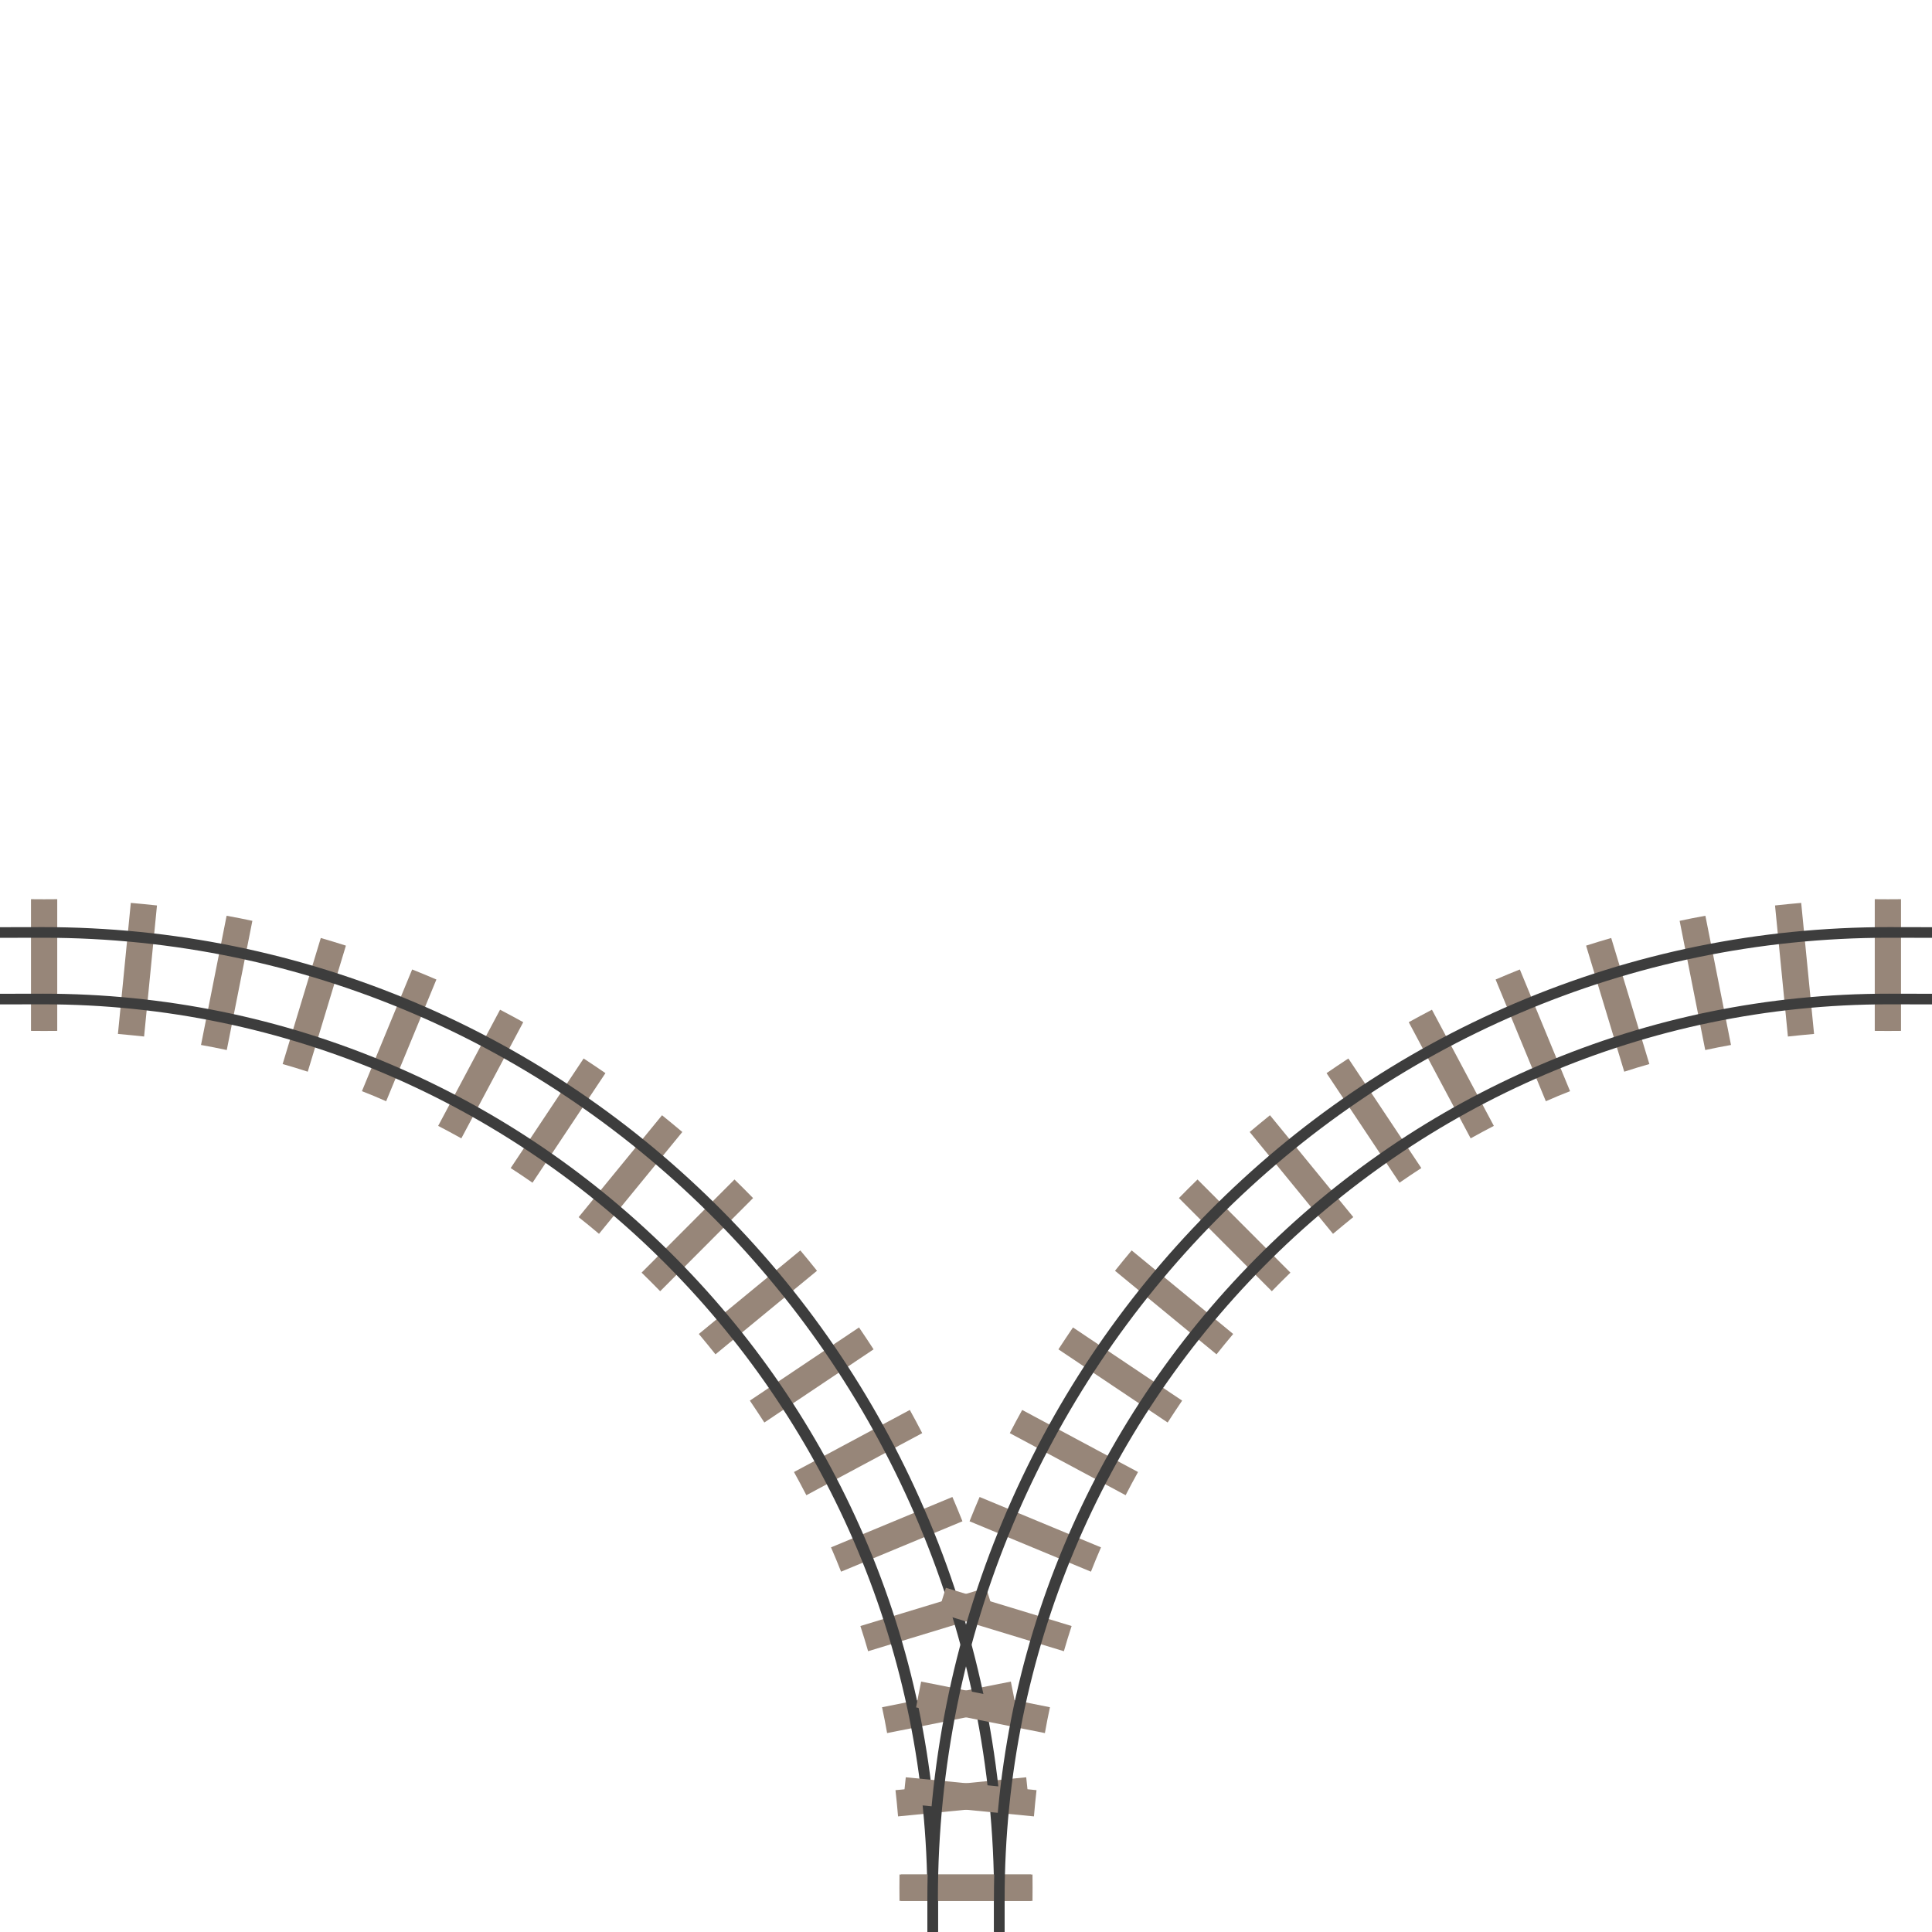
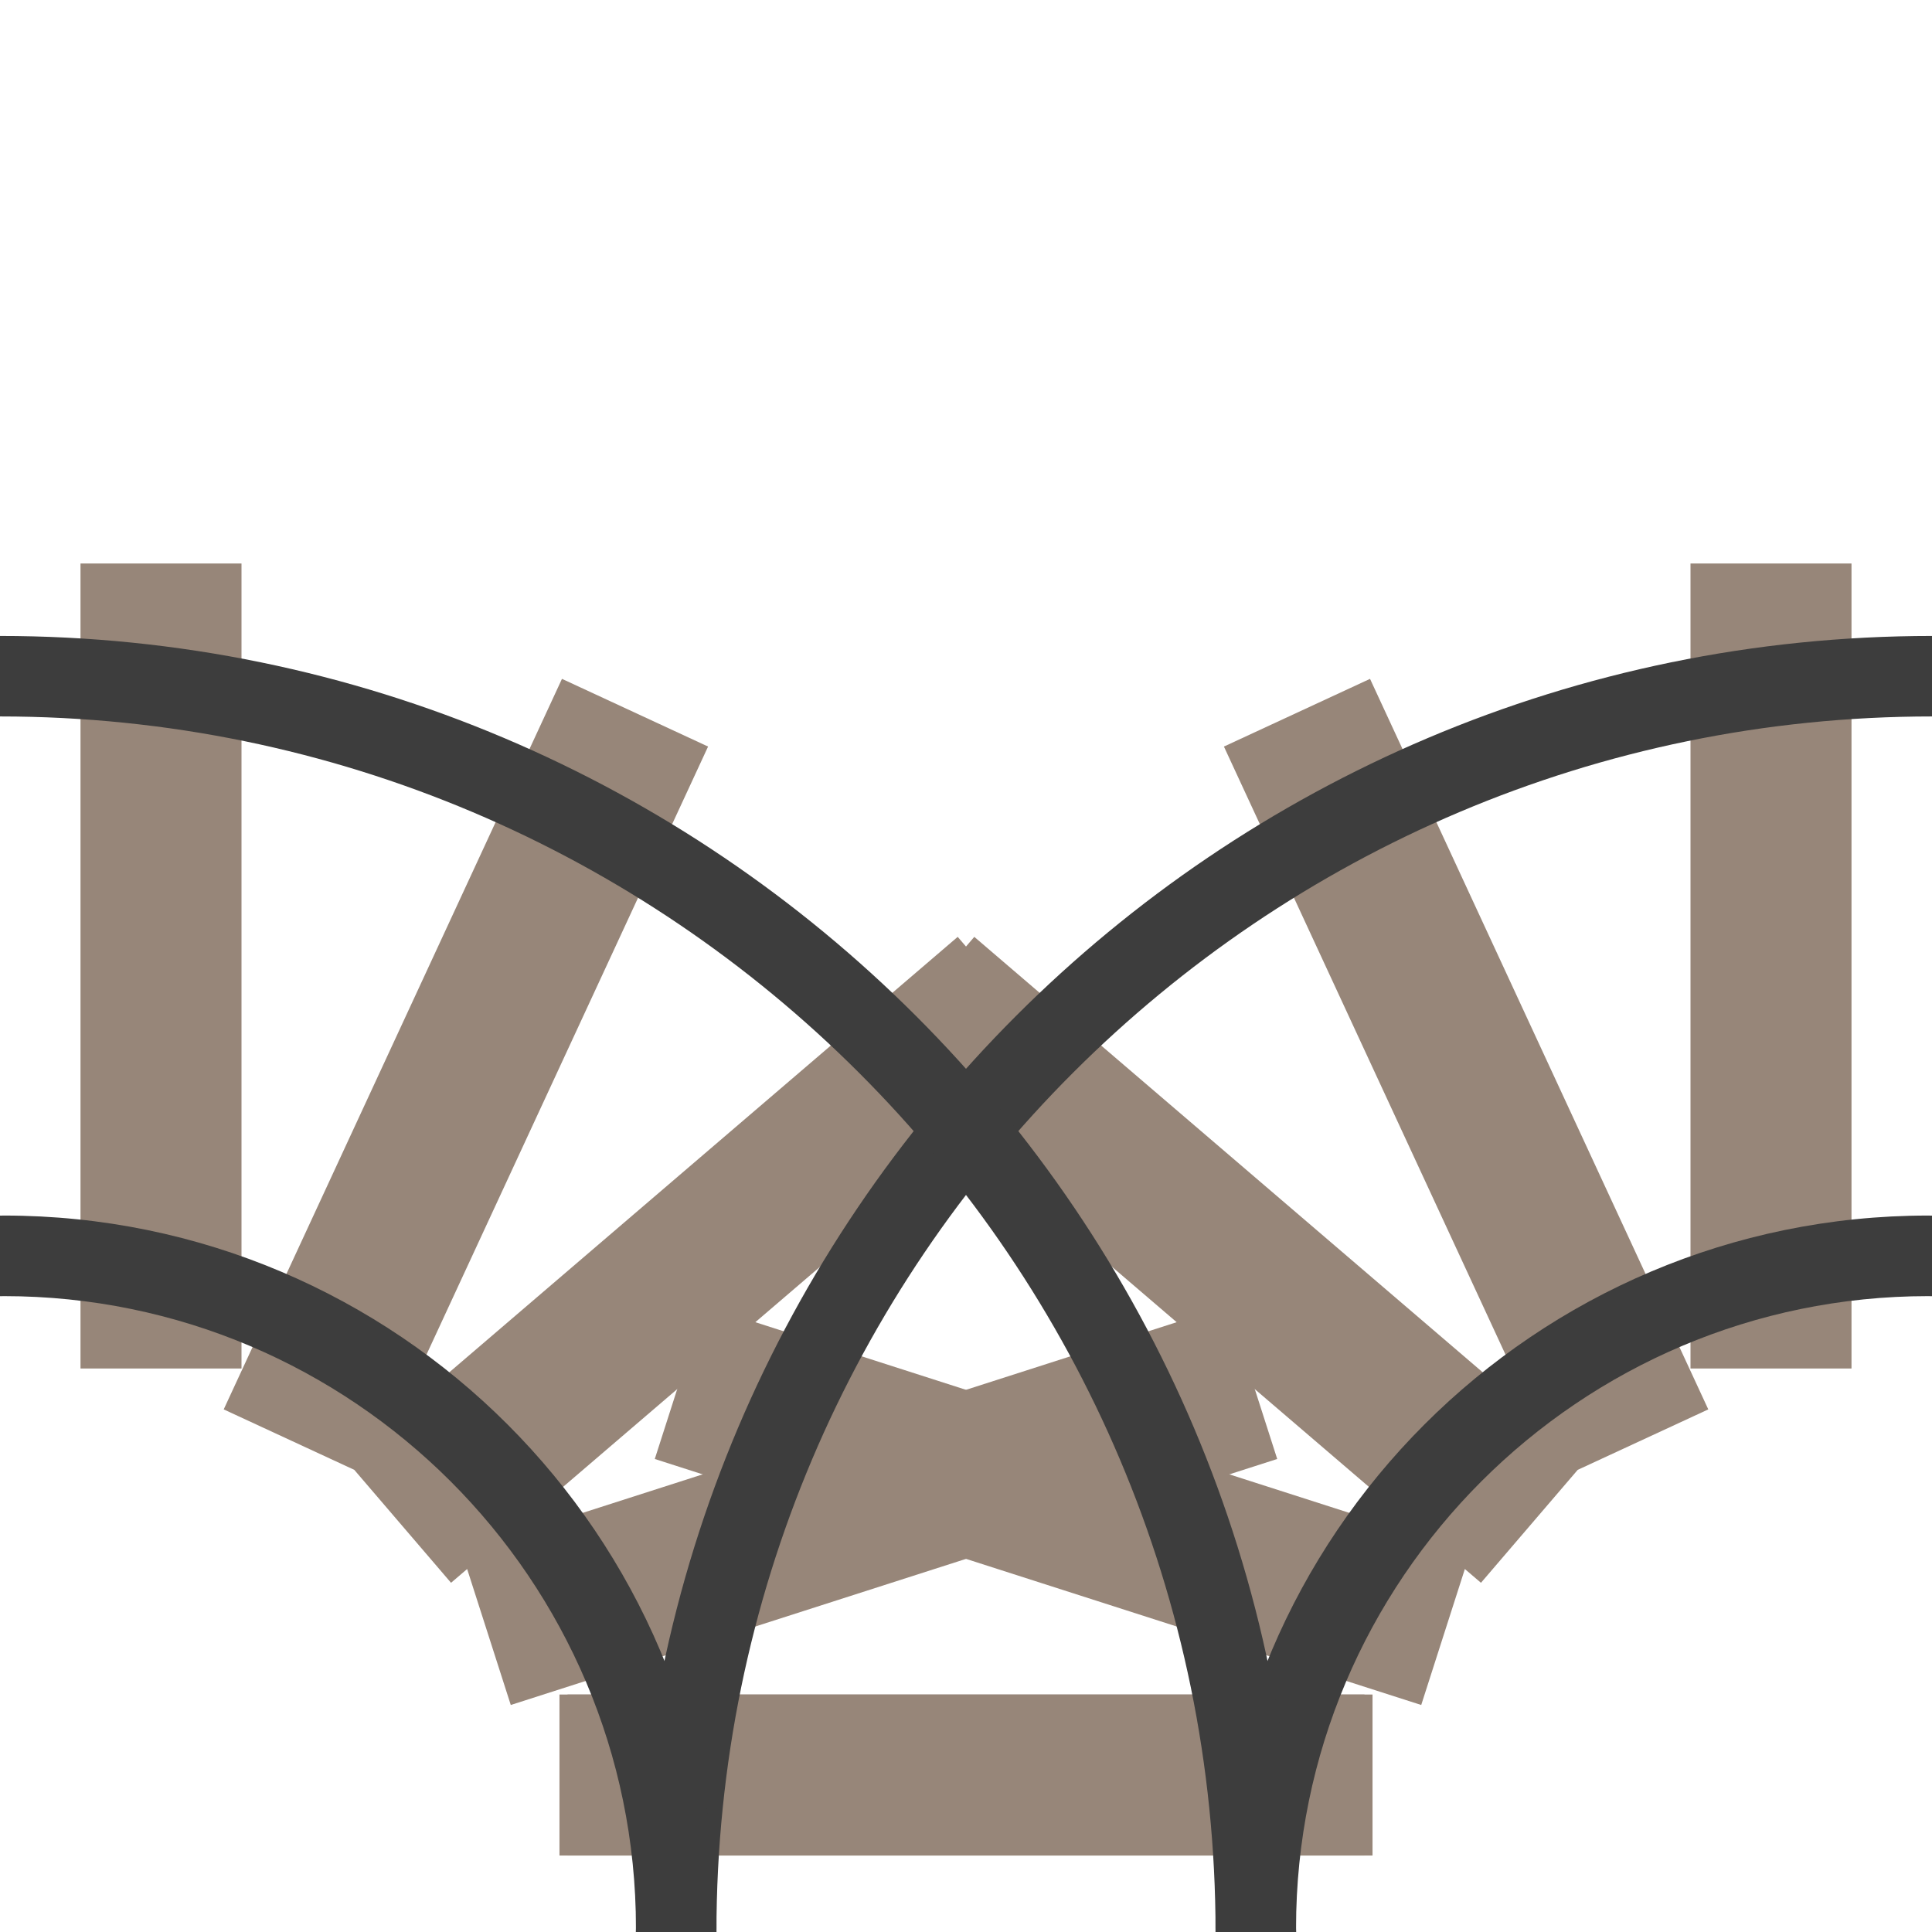
<svg xmlns="http://www.w3.org/2000/svg" version="1.1" id="Ebene_1" x="0px" y="0px" viewBox="0 0 240 240" style="enable-background:new 0 0 240 240;" xml:space="preserve">
  <style type="text/css">
	.st0{fill:#978679;}
	.st1{fill:#3D3D3D;}
	.st2{fill:none;}
</style>
  <g>
-     <g>
-       <path class="st0" d="M82.01,160.4l11.54-11.57c-0.76-0.78-1.53-1.55-2.31-2.31L79.7,158.09C80.48,158.85,81.25,159.62,82.01,160.4    z" />
-       <path class="st0" d="M104.48,195.24l15.08-6.26c-0.4-1.01-0.82-2.02-1.25-3.02l-15.08,6.26    C103.67,193.22,104.08,194.23,104.48,195.24z" />
-       <path class="st0" d="M47.97,136.8l6.24-15.12c-1-0.43-2-0.85-3.01-1.25l-6.24,15.12C45.97,135.94,46.98,136.36,47.97,136.8z" />
-       <path class="st0" d="M110.2,215.29l16-3.19c-0.2-1.07-0.41-2.14-0.63-3.21l-16,3.19C109.8,213.14,110.01,214.21,110.2,215.29z" />
-       <path class="st0" d="M66.15,146.92l9.06-13.61c-0.9-0.62-1.8-1.23-2.71-1.82l-9.06,13.61C64.35,145.69,65.25,146.3,66.15,146.92z" />
-       <path class="st0" d="M94.95,176.71l13.57-9.09c-0.59-0.91-1.2-1.82-1.81-2.72l-13.56,9.09C93.76,174.89,94.36,175.8,94.95,176.71z    " />
-       <path class="st0" d="M28.17,130.44l3.18-16.05c-1.06-0.23-2.13-0.44-3.2-0.63l-3.18,16.05C26.05,130,27.11,130.21,28.17,130.44z" />
-       <path class="st0" d="M111.56,225.64l16.24-1.6c-0.09-1.09-0.2-2.18-0.32-3.26l-16.24,1.6    C111.36,223.46,111.47,224.55,111.56,225.64z" />
-       <path class="st0" d="M74.41,153.27l10.35-12.65c-0.83-0.7-1.67-1.39-2.52-2.08L71.88,151.2    C72.74,151.88,73.58,152.57,74.41,153.27z" />
-       <path class="st0" d="M100.17,185.74l14.39-7.71c-0.5-0.97-1.01-1.93-1.54-2.88l-14.39,7.71    C99.16,183.81,99.67,184.77,100.17,185.74z" />
-       <path class="st0" d="M38.23,133.13l4.74-15.66c-1.03-0.33-2.08-0.65-3.12-0.95l-4.74,15.66C36.16,132.48,37.2,132.79,38.23,133.13    z" />
-       <path class="st0" d="M107.84,205.12l15.61-4.75c-0.3-1.05-0.62-2.09-0.95-3.13l-15.62,4.75    C107.22,203.03,107.54,204.07,107.84,205.12z" />
-       <path class="st0" d="M57.31,141.41L65,126.98c-0.95-0.53-1.91-1.04-2.88-1.55l-7.69,14.43C55.4,140.37,56.36,140.88,57.31,141.41z    " />
-       <path class="st0" d="M88.88,168.24l12.61-10.38c-0.68-0.85-1.37-1.7-2.07-2.53l-12.61,10.38    C87.51,166.54,88.2,167.39,88.88,168.24z" />
-       <path class="st0" d="M17.9,128.76l1.6-16.28c-1.08-0.12-2.16-0.22-3.25-0.32l-1.6,16.28C15.74,128.54,16.82,128.64,17.9,128.76z" />
-       <path class="st0" d="M111.95,234.5c0,0.55-0.01,1.09-0.01,1.64h16.32c0.01-0.54,0.01-1.09,0.01-1.64c0-0.55,0-1.09-0.01-1.64    h-16.32C111.94,233.41,111.95,233.95,111.95,234.5z" />
-       <path class="st0" d="M5.48,111.71c-0.54,0-1.09-0.01-1.63-0.01v16.36c0.54,0.01,1.09,0.01,1.63,0.01c0.54,0,1.09,0,1.63-0.01    V111.7C6.57,111.71,6.03,111.71,5.48,111.71z" />
-     </g>
-     <g>
-       <path class="st1" d="M115.42,188.87c-6.02-14.37-14.63-27.28-25.6-38.36s-23.74-19.78-37.97-25.86    c-14.73-6.29-30.37-9.48-46.5-9.48c-0.5,0-4.85,0.01-5.35,0.01l0,1.32c0.5-0.01,4.85-0.01,5.35-0.01    c65.14,0,118.14,53.54,118.14,119.35c0,0.1,0,4.06,0,4.16h1.31c0-0.1,0-4.06,0-4.16C124.8,219.55,121.65,203.74,115.42,188.87z" />
-       <path class="st1" d="M5.35,124.76c60.63,0,109.85,49.81,109.85,111.06c0,0.1,0,4.07,0,4.17h1.33c0-0.1,0-4.07,0-4.17    c0-15.17-2.86-29.87-8.66-43.73c-5.6-13.38-13.63-25.41-23.84-35.73c-10.22-10.32-22.12-18.43-35.37-24.09    c-13.72-5.86-28.29-8.83-43.31-8.83c-0.5,0-4.85,0.01-5.35,0.01l0,1.32C0.5,124.77,4.85,124.76,5.35,124.76z" />
-     </g>
+     <rect x="69.5" y="210.5" class="st0" width="100" height="20" />
+     <rect x="210" y="70" class="st0" width="20" height="100" />
+     <polygon class="st0" points="81.34,181.24 87.45,162.2 177.54,191.12 108.02,131.57 121.03,116.38 190.57,175.94 152.04,92.74    170.19,84.33 212.21,175.08 195.99,182.59 183.97,196.62 181.97,194.91 176.55,211.8  " />
  </g>
  <g>
-     <rect class="st2" width="240" height="240" />
+     <rect x="70.5" y="210.5" class="st0" width="100" height="20" />
+     <rect x="10" y="70" class="st0" width="20" height="100" />
+     <polygon class="st0" points="158.66,181.24 152.55,162.2 62.46,191.12 131.98,131.57 118.97,116.38 49.43,175.94 87.96,92.74    69.81,84.33 27.79,175.08 44.01,182.59 56.03,196.62 58.03,194.91 63.45,211.8  " />
  </g>
  <g>
-     <g>
-       <path class="st0" d="M157.99,160.4l-11.54-11.57c0.76-0.78,1.53-1.55,2.31-2.31l11.54,11.57    C159.52,158.85,158.75,159.62,157.99,160.4z" />
-       <path class="st0" d="M135.52,195.24l-15.08-6.26c0.4-1.01,0.82-2.02,1.25-3.02l15.08,6.26    C136.33,193.22,135.92,194.23,135.52,195.24z" />
-       <path class="st0" d="M192.03,136.8l-6.24-15.12c1-0.43,2-0.85,3.01-1.25l6.24,15.12C194.03,135.94,193.02,136.36,192.03,136.8z" />
-       <path class="st0" d="M129.8,215.29l-16-3.19c0.2-1.07,0.41-2.14,0.63-3.21l16,3.19C130.2,213.14,129.99,214.21,129.8,215.29z" />
-       <path class="st0" d="M173.85,146.92l-9.06-13.61c0.9-0.62,1.8-1.23,2.71-1.82l9.06,13.61    C175.65,145.69,174.75,146.3,173.85,146.92z" />
-       <path class="st0" d="M145.05,176.71l-13.57-9.09c0.59-0.91,1.2-1.82,1.81-2.72l13.56,9.09    C146.24,174.89,145.64,175.8,145.05,176.71z" />
-       <path class="st0" d="M211.83,130.44l-3.18-16.05c1.06-0.23,2.13-0.44,3.2-0.63l3.18,16.05C213.95,130,212.89,130.21,211.83,130.44    z" />
-       <path class="st0" d="M128.44,225.64l-16.24-1.6c0.09-1.09,0.2-2.18,0.32-3.26l16.24,1.6    C128.64,223.46,128.53,224.55,128.44,225.64z" />
-       <path class="st0" d="M165.59,153.27l-10.35-12.65c0.83-0.7,1.67-1.39,2.52-2.08l10.35,12.65    C167.26,151.88,166.42,152.57,165.59,153.27z" />
-       <path class="st0" d="M139.83,185.74l-14.39-7.71c0.5-0.97,1.01-1.93,1.54-2.88l14.39,7.71    C140.84,183.81,140.33,184.77,139.83,185.74z" />
-       <path class="st0" d="M201.77,133.13l-4.74-15.66c1.03-0.33,2.08-0.65,3.12-0.95l4.74,15.66    C203.84,132.48,202.8,132.79,201.77,133.13z" />
-       <path class="st0" d="M132.16,205.12l-15.61-4.75c0.3-1.05,0.62-2.09,0.95-3.13l15.62,4.75    C132.78,203.03,132.46,204.07,132.16,205.12z" />
-       <path class="st0" d="M182.69,141.41L175,126.98c0.95-0.53,1.91-1.04,2.88-1.55l7.69,14.43    C184.6,140.37,183.64,140.88,182.69,141.41z" />
-       <path class="st0" d="M151.12,168.24l-12.61-10.38c0.68-0.85,1.37-1.7,2.07-2.53l12.61,10.38    C152.49,166.54,151.8,167.39,151.12,168.24z" />
-       <path class="st0" d="M222.1,128.76l-1.6-16.28c1.08-0.12,2.16-0.22,3.25-0.32l1.6,16.28C224.26,128.54,223.18,128.64,222.1,128.76    z" />
-       <path class="st0" d="M128.05,234.5c0,0.55,0.01,1.09,0.01,1.64h-16.32c-0.01-0.54-0.01-1.09-0.01-1.64c0-0.55,0-1.09,0.01-1.64    h16.32C128.06,233.41,128.05,233.95,128.05,234.5z" />
-       <path class="st0" d="M234.52,111.71c0.54,0,1.09-0.01,1.63-0.01v16.36c-0.54,0.01-1.09,0.01-1.63,0.01c-0.54,0-1.09,0-1.63-0.01    V111.7C233.43,111.71,233.97,111.71,234.52,111.71z" />
-     </g>
-     <g>
-       <path class="st1" d="M124.58,188.87c6.02-14.37,14.63-27.28,25.6-38.36s23.74-19.78,37.97-25.86c14.73-6.29,30.37-9.48,46.5-9.48    c0.5,0,4.85,0.01,5.35,0.01v1.32c-0.5-0.01-4.85-0.01-5.35-0.01c-65.14,0-118.14,53.54-118.14,119.35c0,0.1,0,4.06,0,4.16h-1.31    c0-0.1,0-4.06,0-4.16C115.2,219.55,118.35,203.74,124.58,188.87z" />
-       <path class="st1" d="M234.65,124.76c-60.63,0-109.85,49.81-109.85,111.06c0,0.1,0,4.07,0,4.17h-1.33c0-0.1,0-4.07,0-4.17    c0-15.17,2.86-29.87,8.66-43.73c5.6-13.38,13.63-25.41,23.84-35.73c10.22-10.32,22.12-18.43,35.37-24.09    c13.72-5.86,28.29-8.83,43.31-8.83c0.5,0,4.85,0.01,5.35,0.01v1.32C239.5,124.77,235.15,124.76,234.65,124.76z" />
-     </g>
+     <path class="st1" d="M151,239.5c0-48.8,39.7-88.5,88.5-88.5c0.17,0,0.33,0.01,0.5,0.01v10.01c-0.17,0-0.33-0.01-0.5-0.01   c-43.29,0-78.5,35.21-78.5,78.5c0,0.17,0.01,0.33,0.01,0.5h-10.01C151.01,239.83,151,239.67,151,239.5z" />
+     <path class="st1" d="M240,79v10c-83.26,0-151,67.74-151,151H79C79,151.22,151.22,79,240,79z" />
+   </g>
+   <g>
+     <path class="st1" d="M89,239.5C89,190.7,49.3,151,0.5,151c-0.17,0-0.33,0.01-0.5,0.01v10.01c0.17,0,0.33-0.01,0.5-0.01   c43.29,0,78.5,35.21,78.5,78.5c0,0.17-0.01,0.33-0.01,0.5h10.01C88.99,239.83,89,239.67,89,239.5z" />
+     <path class="st1" d="M0,79v10c83.26,0,151,67.74,151,151h10C161,151.22,88.78,79,0,79z" />
+   </g>
+   <g>
+     <rect x="0" class="st2" width="240" height="240" />
  </g>
</svg>
